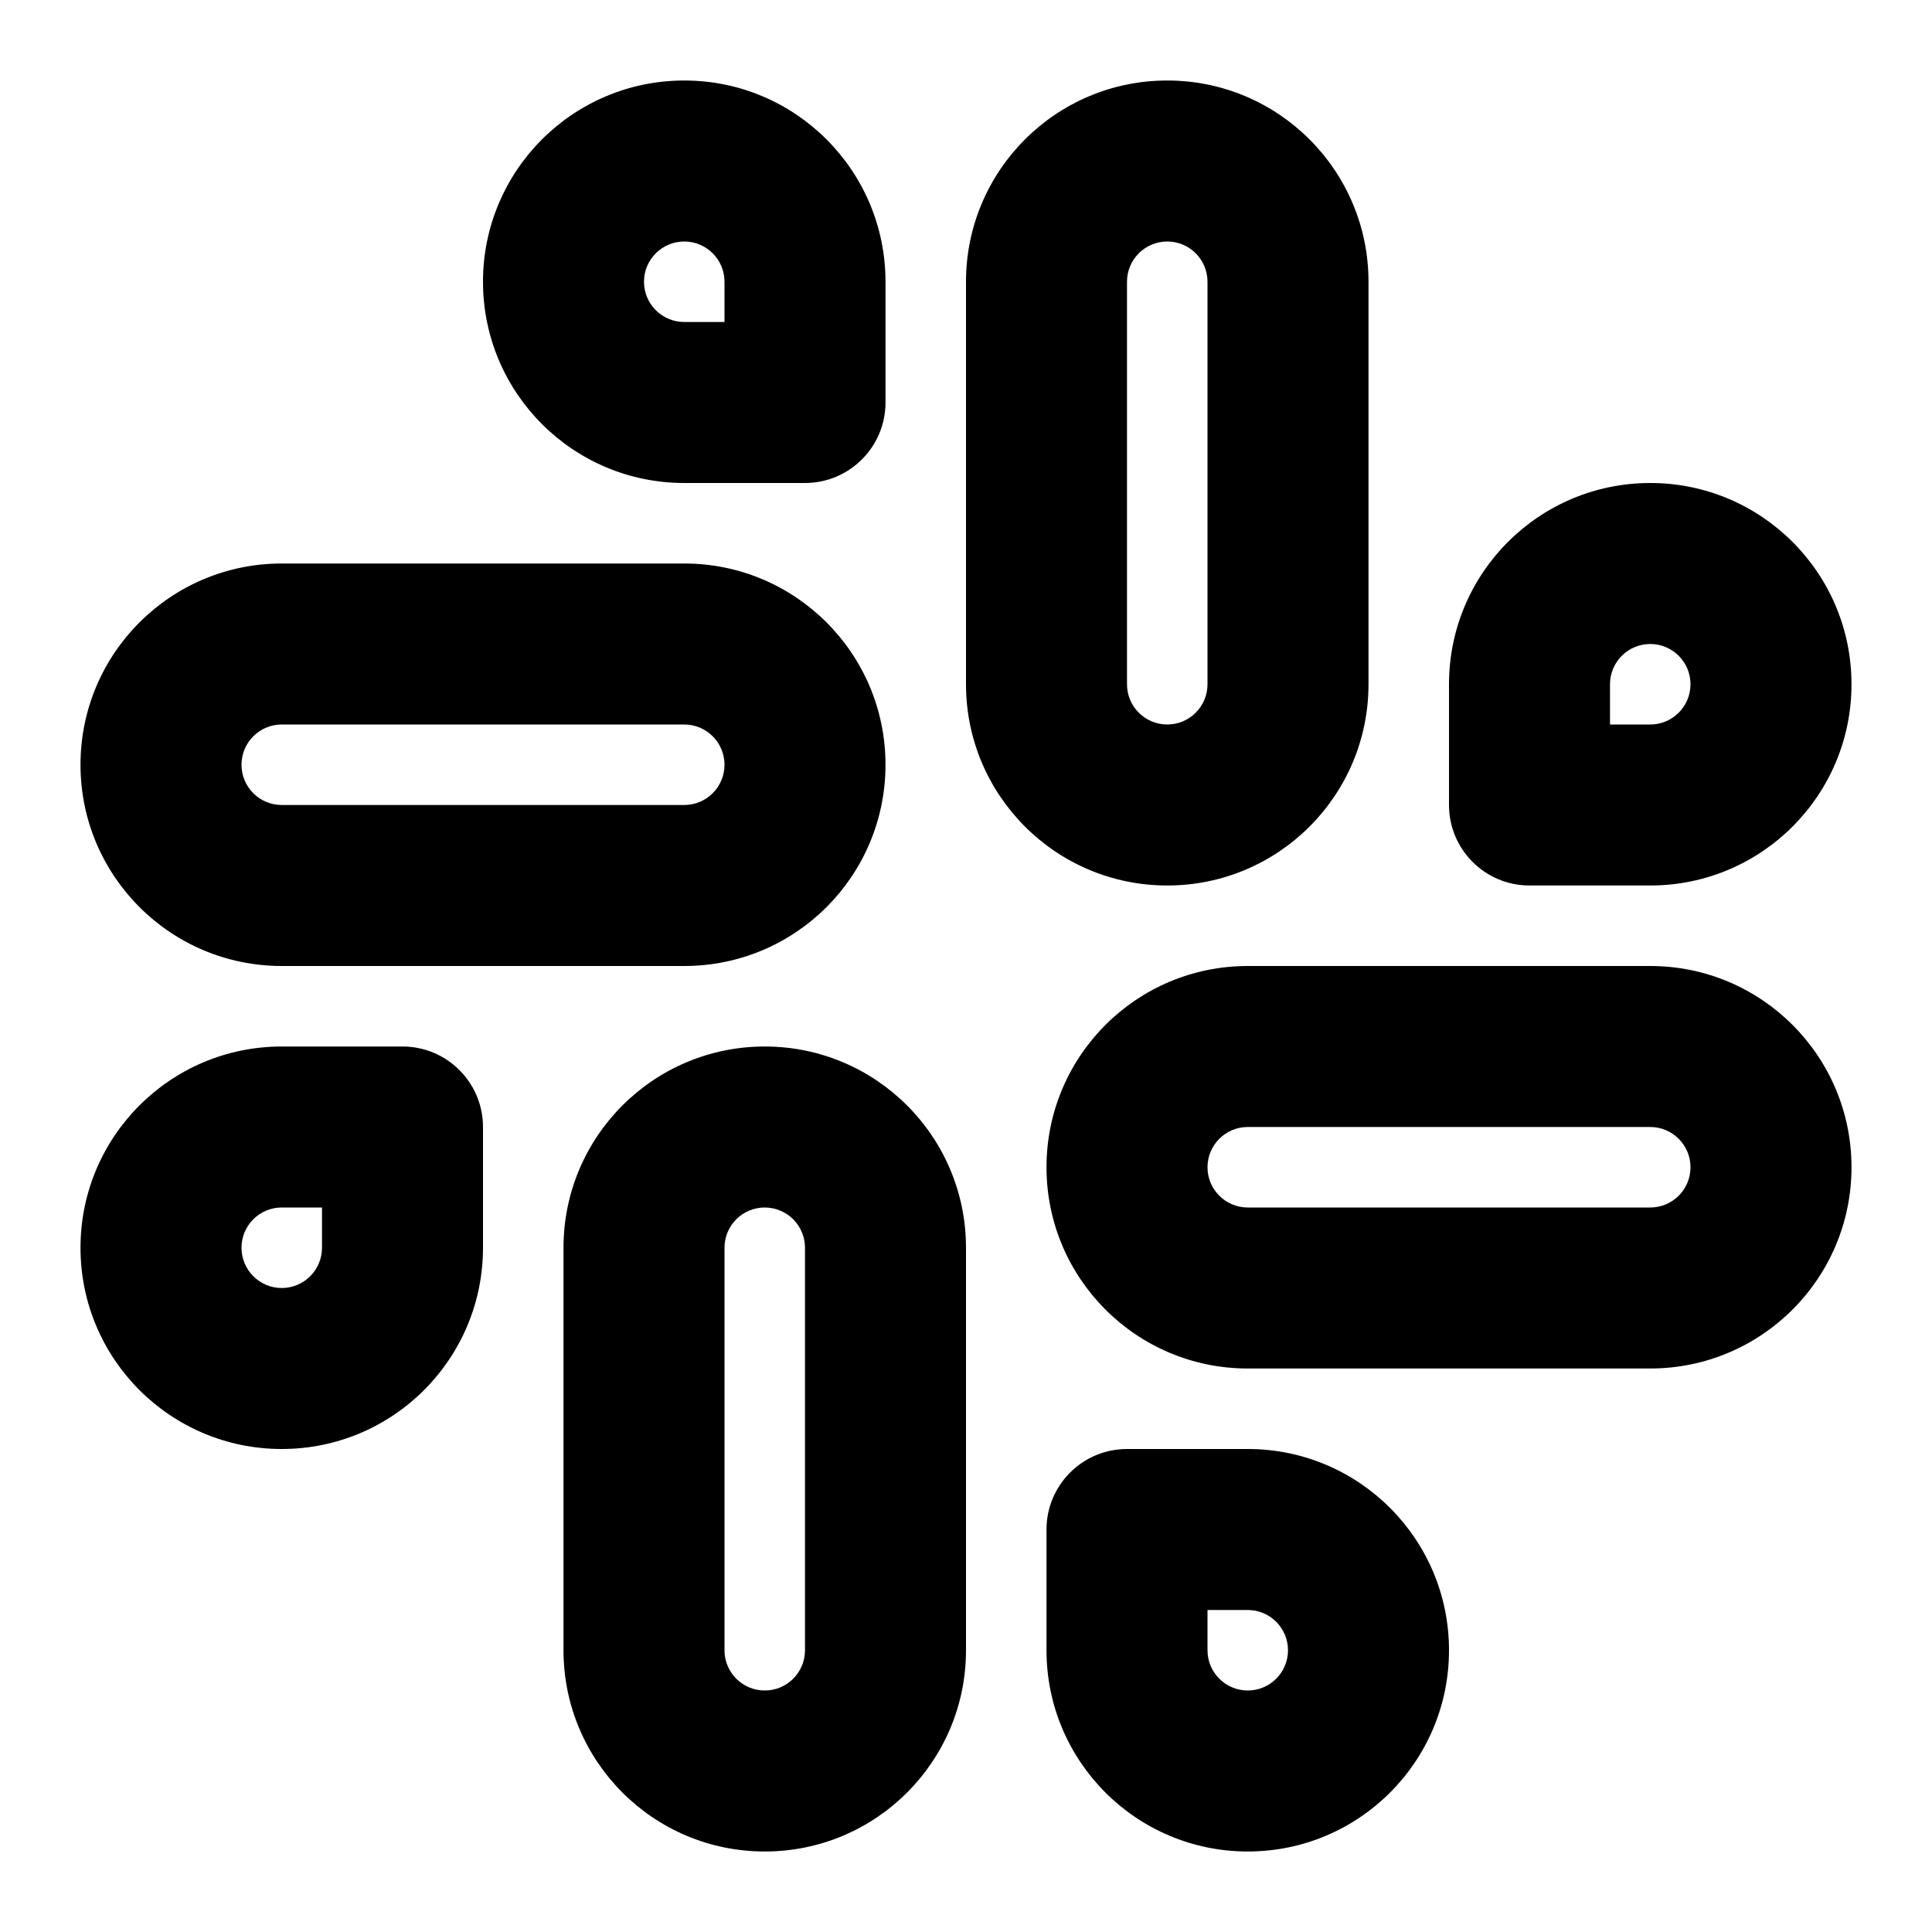
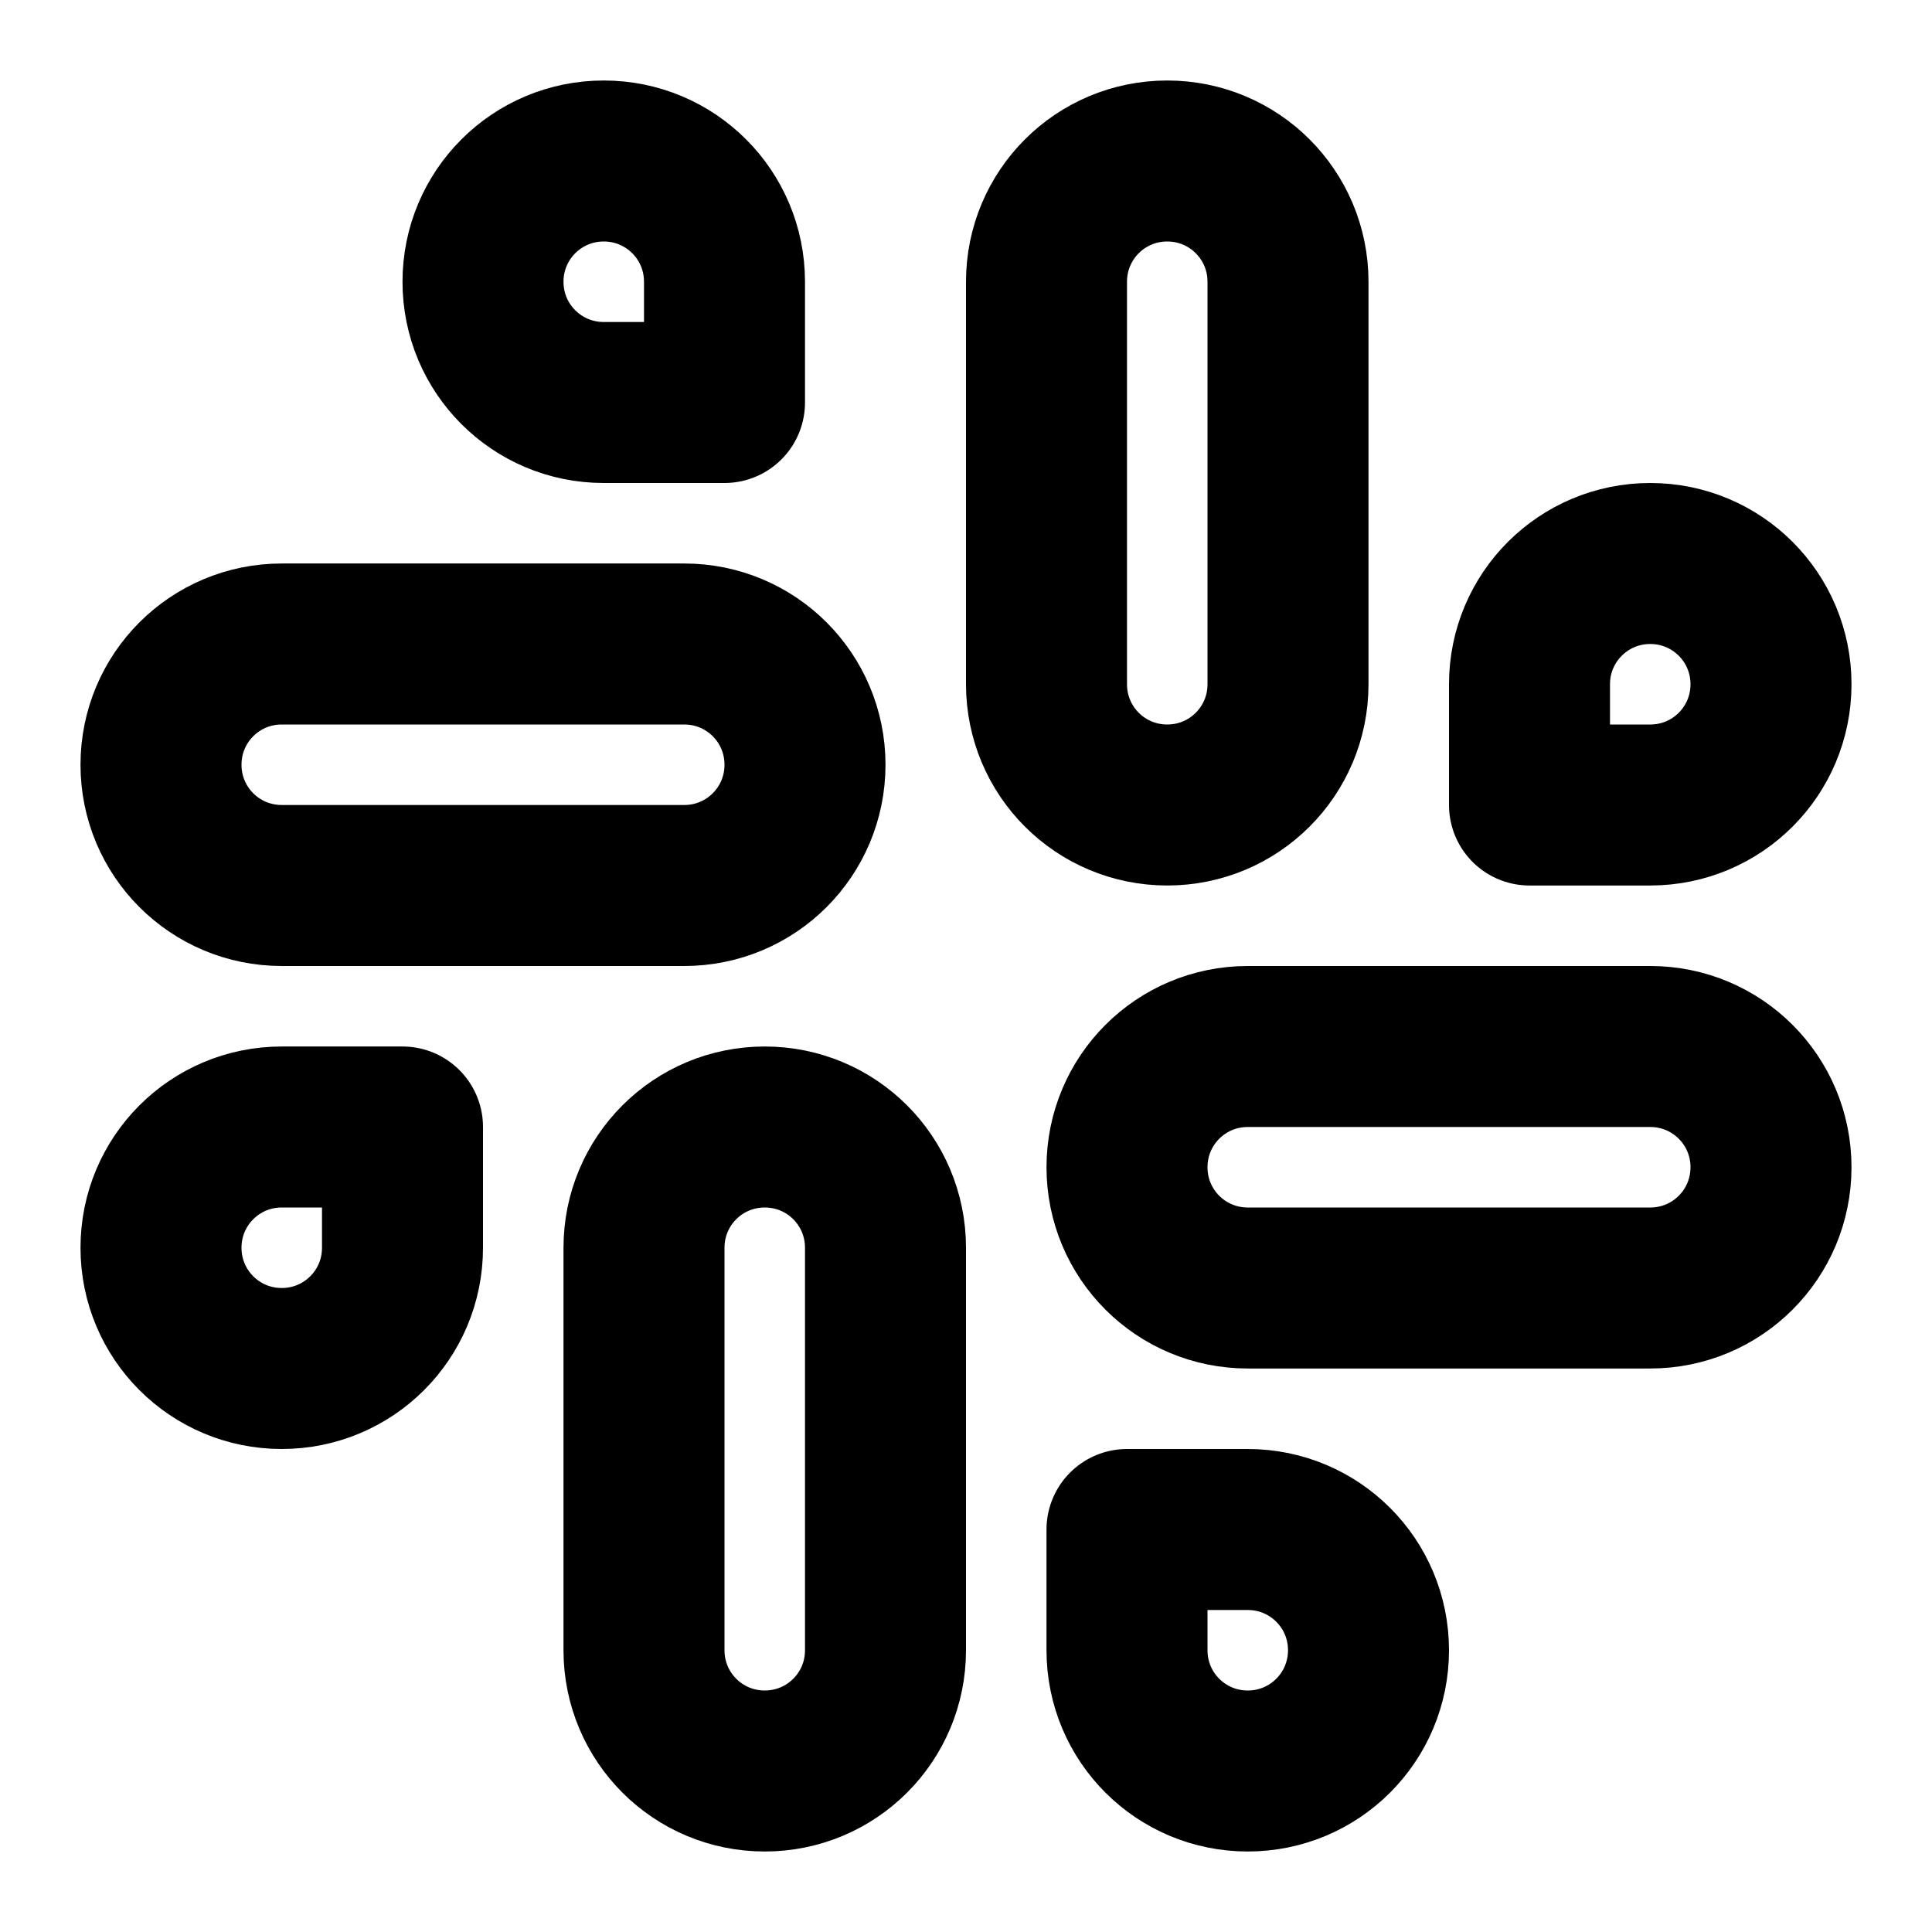
- <svg xmlns="http://www.w3.org/2000/svg" width="24" height="24" viewBox="0 0 24 24" fill="none">
-   <path d="M19 10H18C18 10.552 18.448 11 19 11V10ZM5 14H6C6 13.448 5.552 13 5 13V14ZM20.5 13L20.5 14L20.5 14L20.5 13ZM15.5 13L15.5 12L15.5 12L15.5 13ZM20.5 16L20.5 17H20.5L20.5 16ZM15.5 16L15.5 15L15.5 15L15.5 16ZM14 14.5L13 14.5L14 14.5ZM22 14.5L21 14.5L22 14.5ZM14 20.5L13 20.5L13 20.5L14 20.5ZM14 19V18C13.448 18 13 18.448 13 19H14ZM15.5 19L15.5 20L15.5 20L15.5 19ZM17 20.5L18 20.5L17 20.5ZM8.5 11L8.5 12L8.5 12L8.5 11ZM3.5 11L3.5 10L3.5 10L3.5 11ZM8.5 8L8.5 9L8.5 9L8.5 8ZM3.5 8L3.5 7L3.5 7L3.5 8ZM2 9.5L3 9.5L2 9.5ZM10 3.5L11 3.5L11 3.5L10 3.5ZM10 5V6C10.552 6 11 5.552 11 5H10ZM8.5 5L8.5 4L8.5 4L8.5 5ZM8.5 2L8.5 1L8.5 2ZM7 3.5L6 3.5L7 3.5ZM14 8.5V3.5H12V8.5H14ZM15 3.5V8.5H17V3.5H15ZM15 8.5C15 8.776 14.776 9 14.5 9V11C15.881 11 17 9.881 17 8.5H15ZM14.5 3C14.776 3 15 3.224 15 3.5H17C17 2.119 15.881 1 14.5 1V3ZM12 8.5C12 9.881 13.119 11 14.5 11V9C14.224 9 14 8.776 14 8.5H12ZM14 3.5C14 3.224 14.224 3 14.5 3V1C13.119 1 12 2.119 12 3.5H14ZM20.5 9H19V11H20.5V9ZM20 10V8.5H18V10H20ZM21 8.5C21 8.776 20.776 9 20.5 9V11C21.881 11 23 9.881 23 8.5H21ZM20.5 8C20.776 8 21 8.224 21 8.5H23C23 7.119 21.881 6 20.5 6V8ZM20.5 6C19.119 6 18 7.119 18 8.5H20C20 8.224 20.224 8 20.5 8V6ZM10 15.5V20.5H12V15.5H10ZM7 15.5V20.5H9V15.5H7ZM7 20.5C7 21.881 8.119 23 9.5 23V21C9.224 21 9 20.776 9 20.5H7ZM9.5 13C8.119 13 7 14.119 7 15.5H9C9 15.224 9.224 15 9.5 15V13ZM12 15.5C12 14.119 10.881 13 9.5 13V15C9.776 15 10 15.224 10 15.5H12ZM10 20.5C10 20.776 9.776 21 9.5 21V23C10.881 23 12 21.881 12 20.5H10ZM3.5 15H5V13H3.5V15ZM4 14V15.5H6V14H4ZM3 15.5C3 15.224 3.224 15 3.5 15V13C2.119 13 1 14.119 1 15.5H3ZM3.5 16C3.224 16 3 15.776 3 15.5H1C1 16.881 2.119 18 3.5 18V16ZM3.5 18C4.881 18 6 16.881 6 15.5H4C4 15.776 3.776 16 3.5 16V18ZM20.5 12H15.5V14H20.5V12ZM20.5 15H15.5V17H20.5V15ZM15.5 15C15.224 15 15 14.776 15 14.5L13 14.5C13 15.881 14.119 17 15.5 17L15.5 15ZM21 14.5C21 14.776 20.776 15 20.5 15L20.5 17C21.881 17 23 15.881 23 14.5L21 14.5ZM15.5 12C14.119 12 13 13.119 13 14.5L15 14.5C15 14.224 15.224 14 15.5 14L15.5 12ZM20.5 14C20.776 14 21 14.224 21 14.5L23 14.5C23 13.119 21.881 12 20.5 12L20.5 14ZM15 20.5V19H13V20.5H15ZM14 20H15.5V18H14V20ZM15.5 21C15.224 21 15 20.776 15 20.5L13 20.5C13 21.881 14.119 23 15.5 23L15.5 21ZM16 20.5C16 20.776 15.776 21 15.5 21L15.5 23C16.881 23 18 21.881 18 20.5L16 20.5ZM18 20.5C18 19.119 16.881 18 15.5 18L15.5 20C15.776 20 16 20.224 16 20.5L18 20.5ZM8.5 10H3.5V12H8.5V10ZM8.5 7L3.5 7L3.5 9L8.5 9L8.5 7ZM3.5 7C2.119 7 1 8.119 1 9.5L3 9.5C3 9.224 3.224 9 3.5 9L3.5 7ZM11 9.5C11 8.119 9.881 7 8.5 7L8.5 9C8.776 9 9 9.224 9 9.5L11 9.5ZM8.5 12C9.881 12 11 10.881 11 9.5L9 9.5C9 9.776 8.776 10 8.5 10L8.5 12ZM3.5 10C3.224 10 3 9.776 3 9.5L1 9.5C1 10.881 2.119 12 3.5 12L3.5 10ZM9 3.5V5H11V3.5H9ZM10 4H8.5V6H10V4ZM8.5 3C8.776 3 9 3.224 9 3.5L11 3.5C11 2.119 9.881 1 8.5 1L8.5 3ZM8 3.5C8 3.224 8.224 3 8.5 3L8.5 1C7.119 1 6 2.119 6 3.5L8 3.5ZM6 3.5C6 4.881 7.119 6 8.5 6L8.5 4C8.224 4 8 3.776 8 3.5L6 3.5Z" fill="black" />
+ <svg xmlns="http://www.w3.org/2000/svg" width="24" height="24" viewBox="0 0 24 24" fill="none" stroke="currentColor" stroke-width="2" stroke-linecap="round" stroke-linejoin="round">
+   <path d="M14.5 10c-.83 0-1.5-.67-1.5-1.5v-5c0-.83.67-1.5 1.5-1.5s1.5.67 1.5 1.5v5c0 .83-.67 1.5-1.5 1.5z" />
+   <path d="M20.5 10H19V8.5c0-.83.67-1.5 1.5-1.5s1.5.67 1.5 1.5-.67 1.5-1.5 1.5z" />
+   <path d="M9.5 14c.83 0 1.5.67 1.5 1.5v5c0 .83-.67 1.5-1.5 1.5S8 21.33 8 20.5v-5c0-.83.67-1.5 1.5-1.5z" />
+   <path d="M3.5 14H5v1.5c0 .83-.67 1.5-1.5 1.5S2 16.33 2 15.5 2.67 14 3.5 14z" />
+   <path d="M14 14.5c0-.83.67-1.5 1.5-1.5h5c.83 0 1.5.67 1.5 1.5s-.67 1.5-1.5 1.5h-5c-.83 0-1.5-.67-1.5-1.5z" />
+   <path d="M15.5 19H14v1.5c0 .83.67 1.5 1.5 1.5s1.5-.67 1.5-1.5-.67-1.5-1.5-1.5z" />
+   <path d="M10 9.5C10 8.67 9.33 8 8.5 8h-5C2.67 8 2 8.67 2 9.5S2.67 11 3.5 11h5c.83 0 1.5-.67 1.5-1.5z" />
+   <path d="M7.5 5H9V3.5C9 2.67 8.33 2 7.5 2S6 2.67 6 3.5 6.67 5 7.5 5z" />
</svg>
